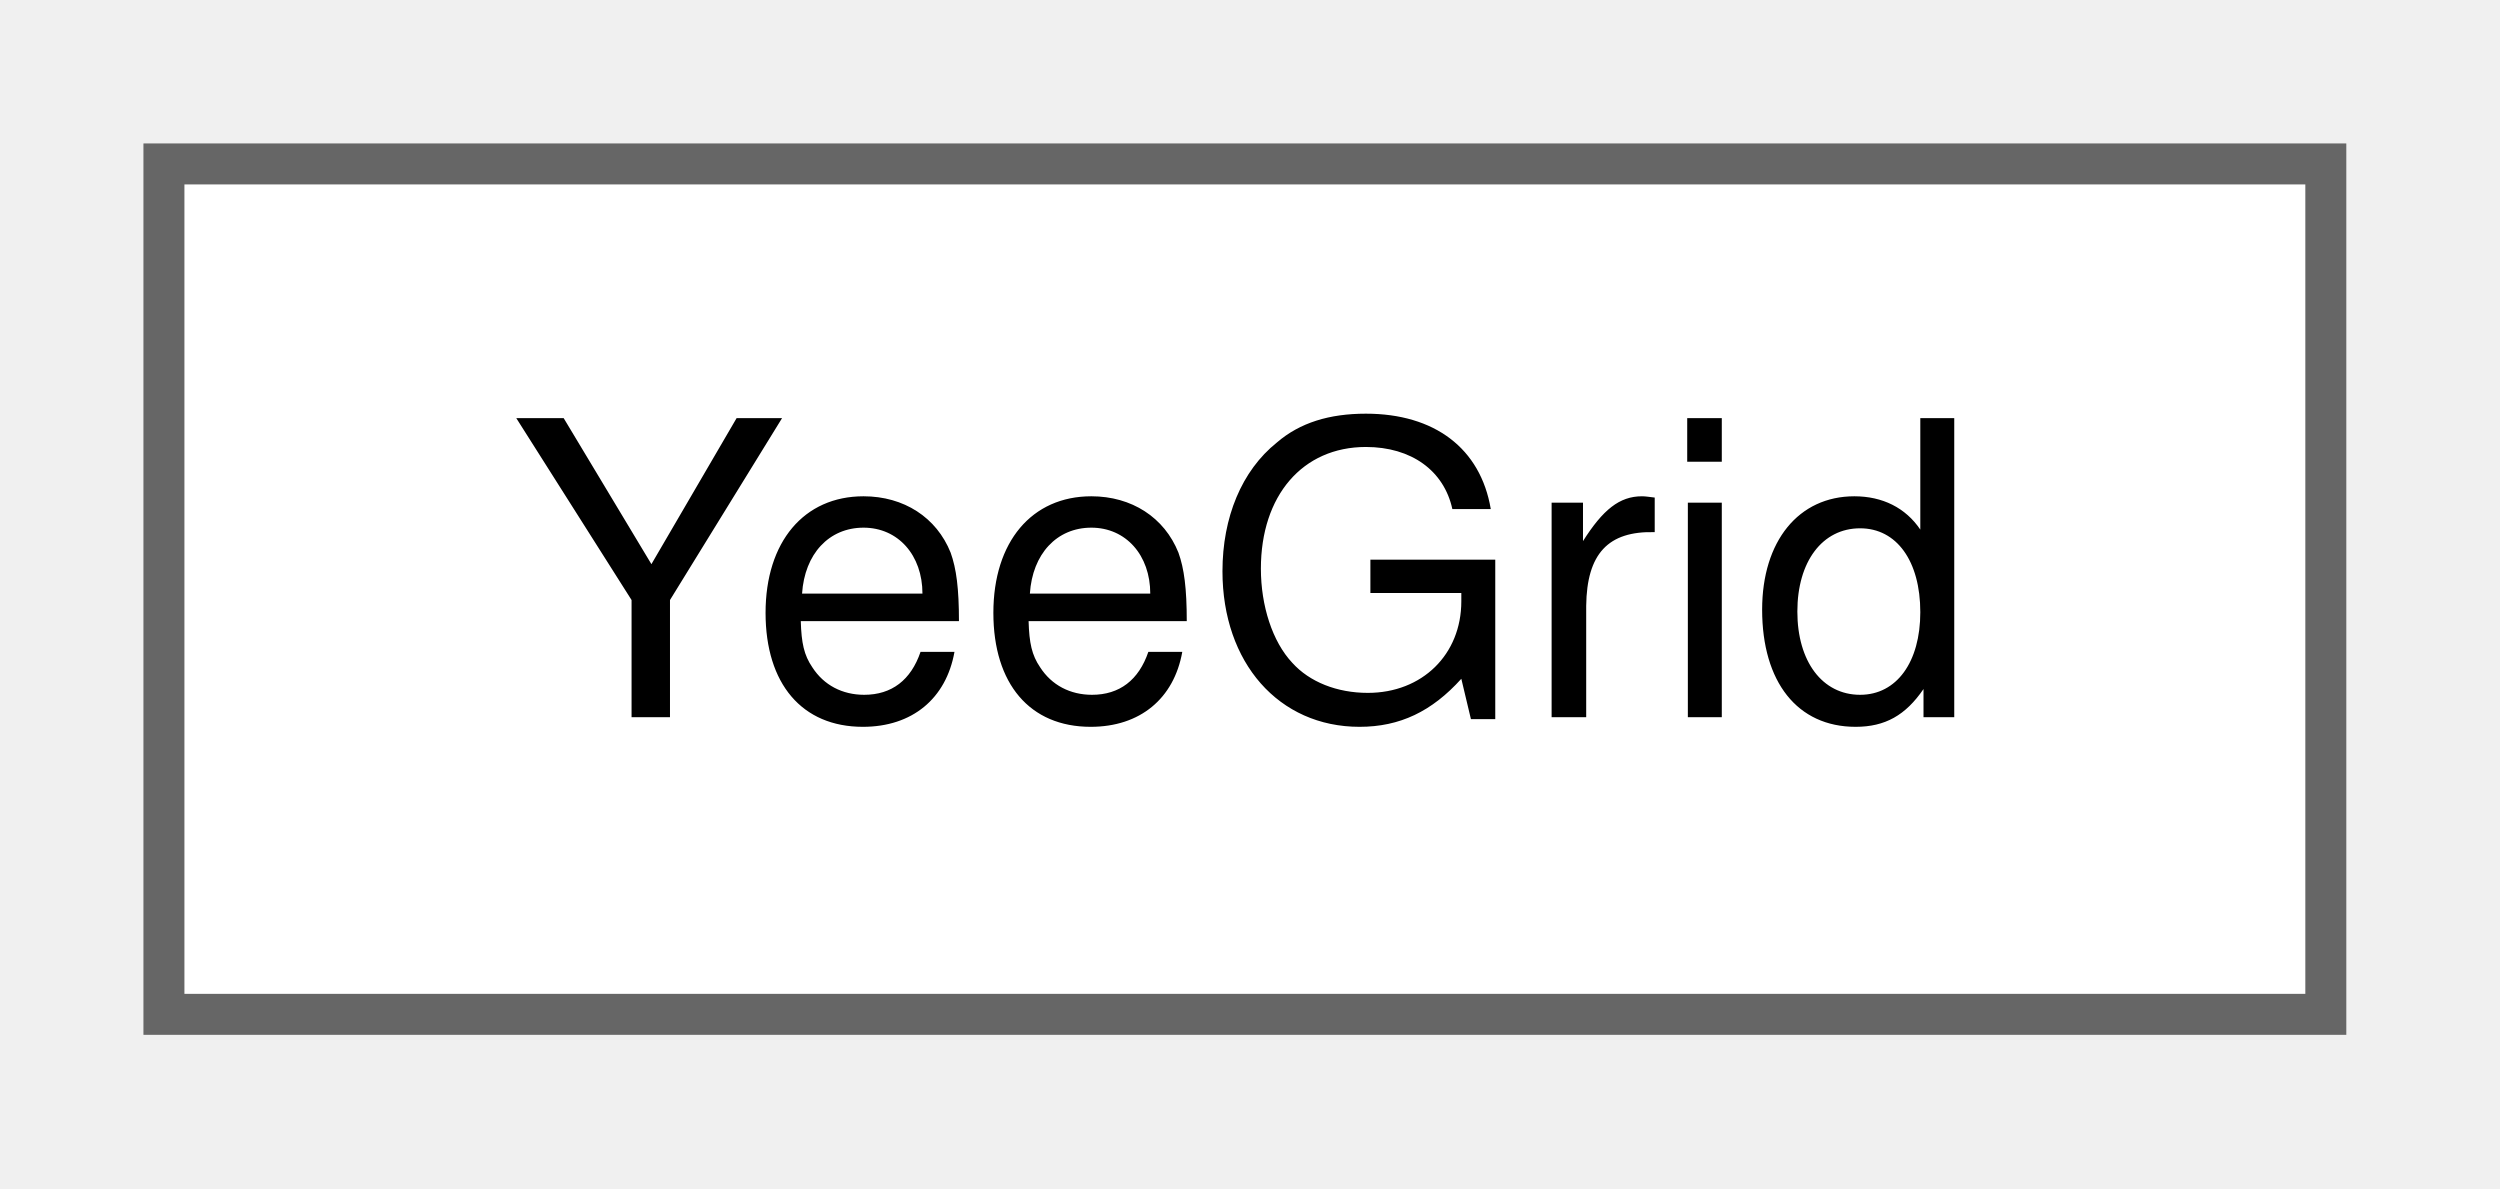
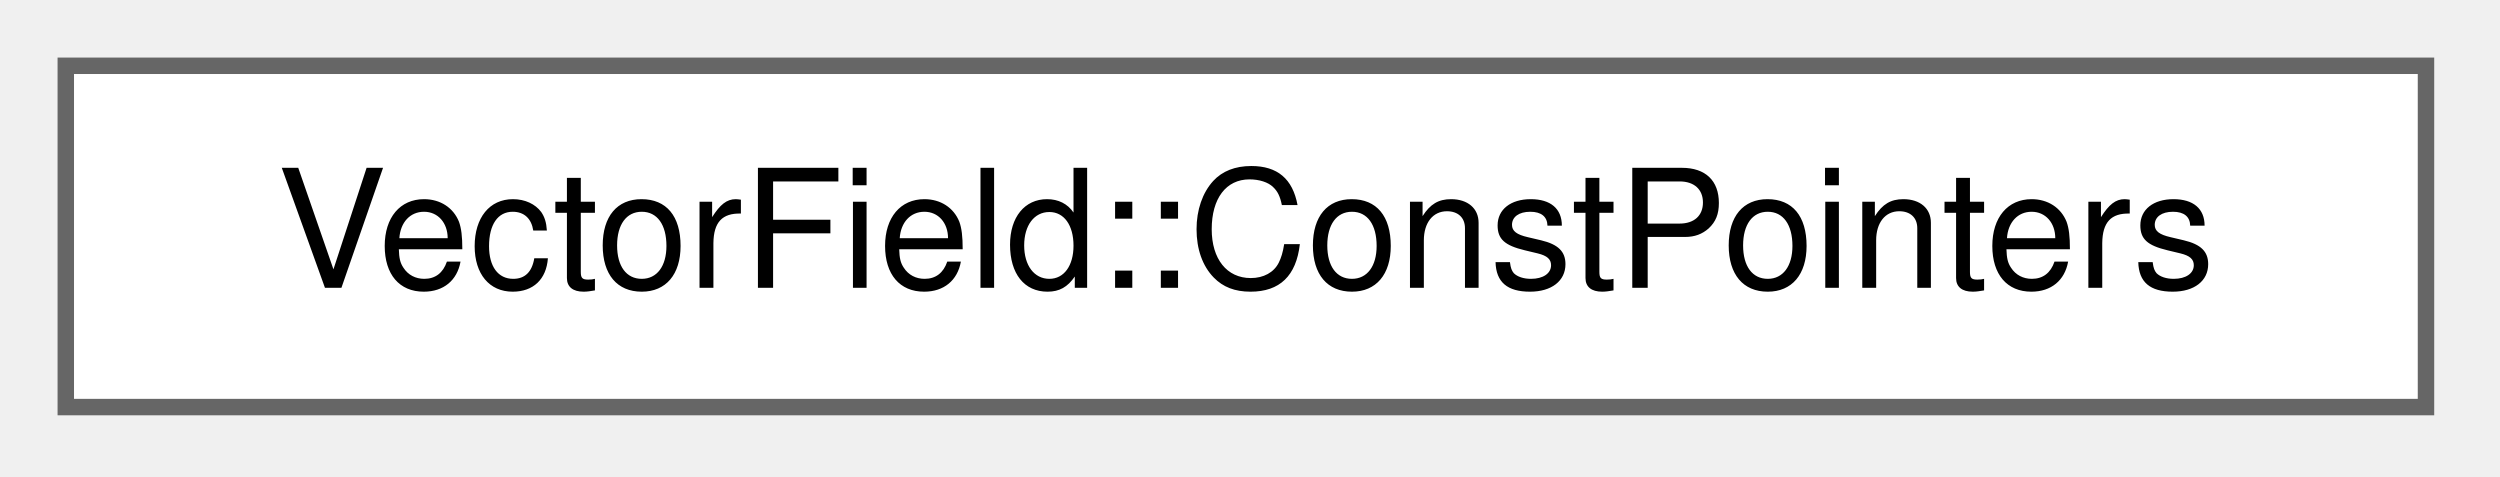
- <svg xmlns="http://www.w3.org/2000/svg" xmlns:xlink="http://www.w3.org/1999/xlink" width="61pt" height="29pt" viewBox="0.00 0.00 61.00 29.00">
+ <svg xmlns="http://www.w3.org/2000/svg" xmlns:xlink="http://www.w3.org/1999/xlink" width="152pt" height="29pt" viewBox="0.00 0.00 152.00 29.00">
  <g id="graph0" class="graph" transform="scale(1 1) rotate(0) translate(4 24.75)">
    <g id="Node000000" class="node">
      <g id="a_Node000000">
-         <a xlink:href="classYeeGrid.html" target="_top" xlink:title="Хранилище электромагнитных полей (E, B) и плотности тока (J) на сетке Йи (Yee lattice).">
-           <polygon fill="white" stroke="#666666" points="52.75,-20.75 0,-20.75 0,0 52.75,0 52.75,-20.75" />
-           <text xml:space="preserve" text-anchor="middle" x="26.38" y="-7.25" font-family="Helvetica,sans-Serif" font-size="10.00">YeeGrid</text>
+         <a xlink:href="structVectorField_1_1ConstPointers.html" target="_top" xlink:title="Набор константных __restrict-указателей для чтения данных.">
+           <polygon fill="white" stroke="#666666" points="143.5,-20.75 0,-20.75 0,0 143.5,0 143.5,-20.75" />
+           <text xml:space="preserve" text-anchor="middle" x="71.75" y="-7.25" font-family="Helvetica,sans-Serif" font-size="10.00">VectorField::ConstPointers</text>
        </a>
      </g>
    </g>
  </g>
</svg>
